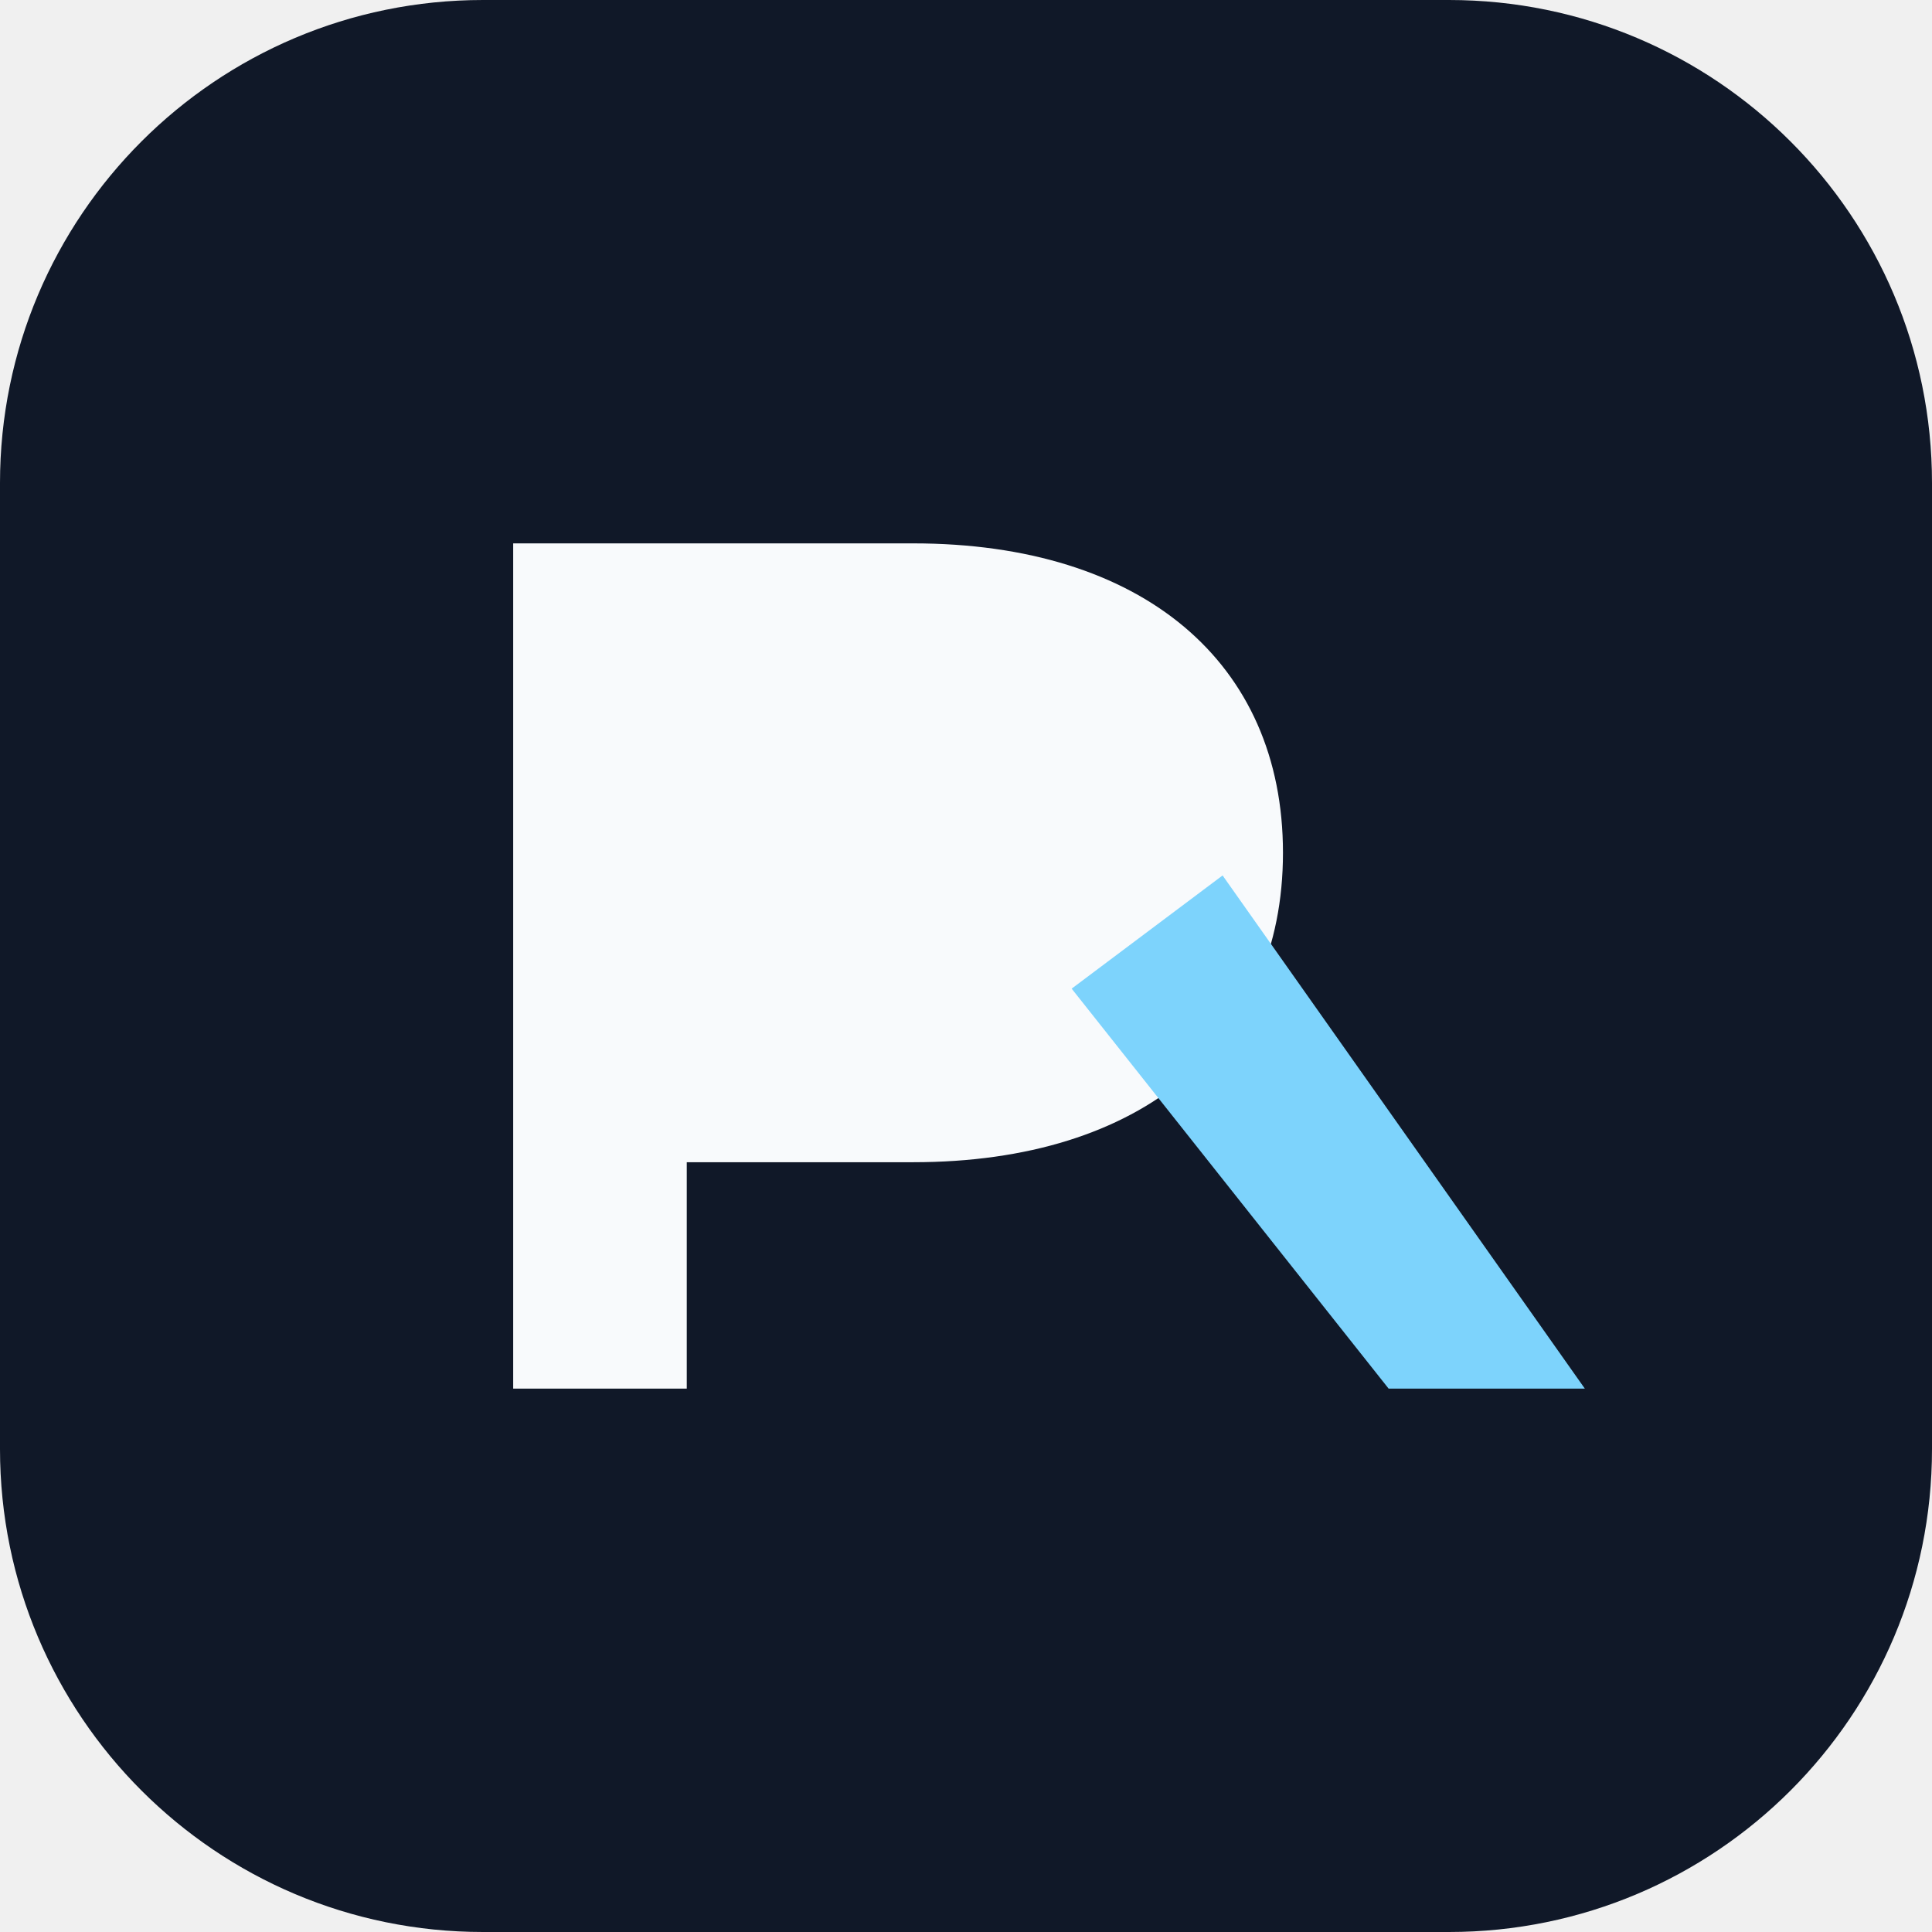
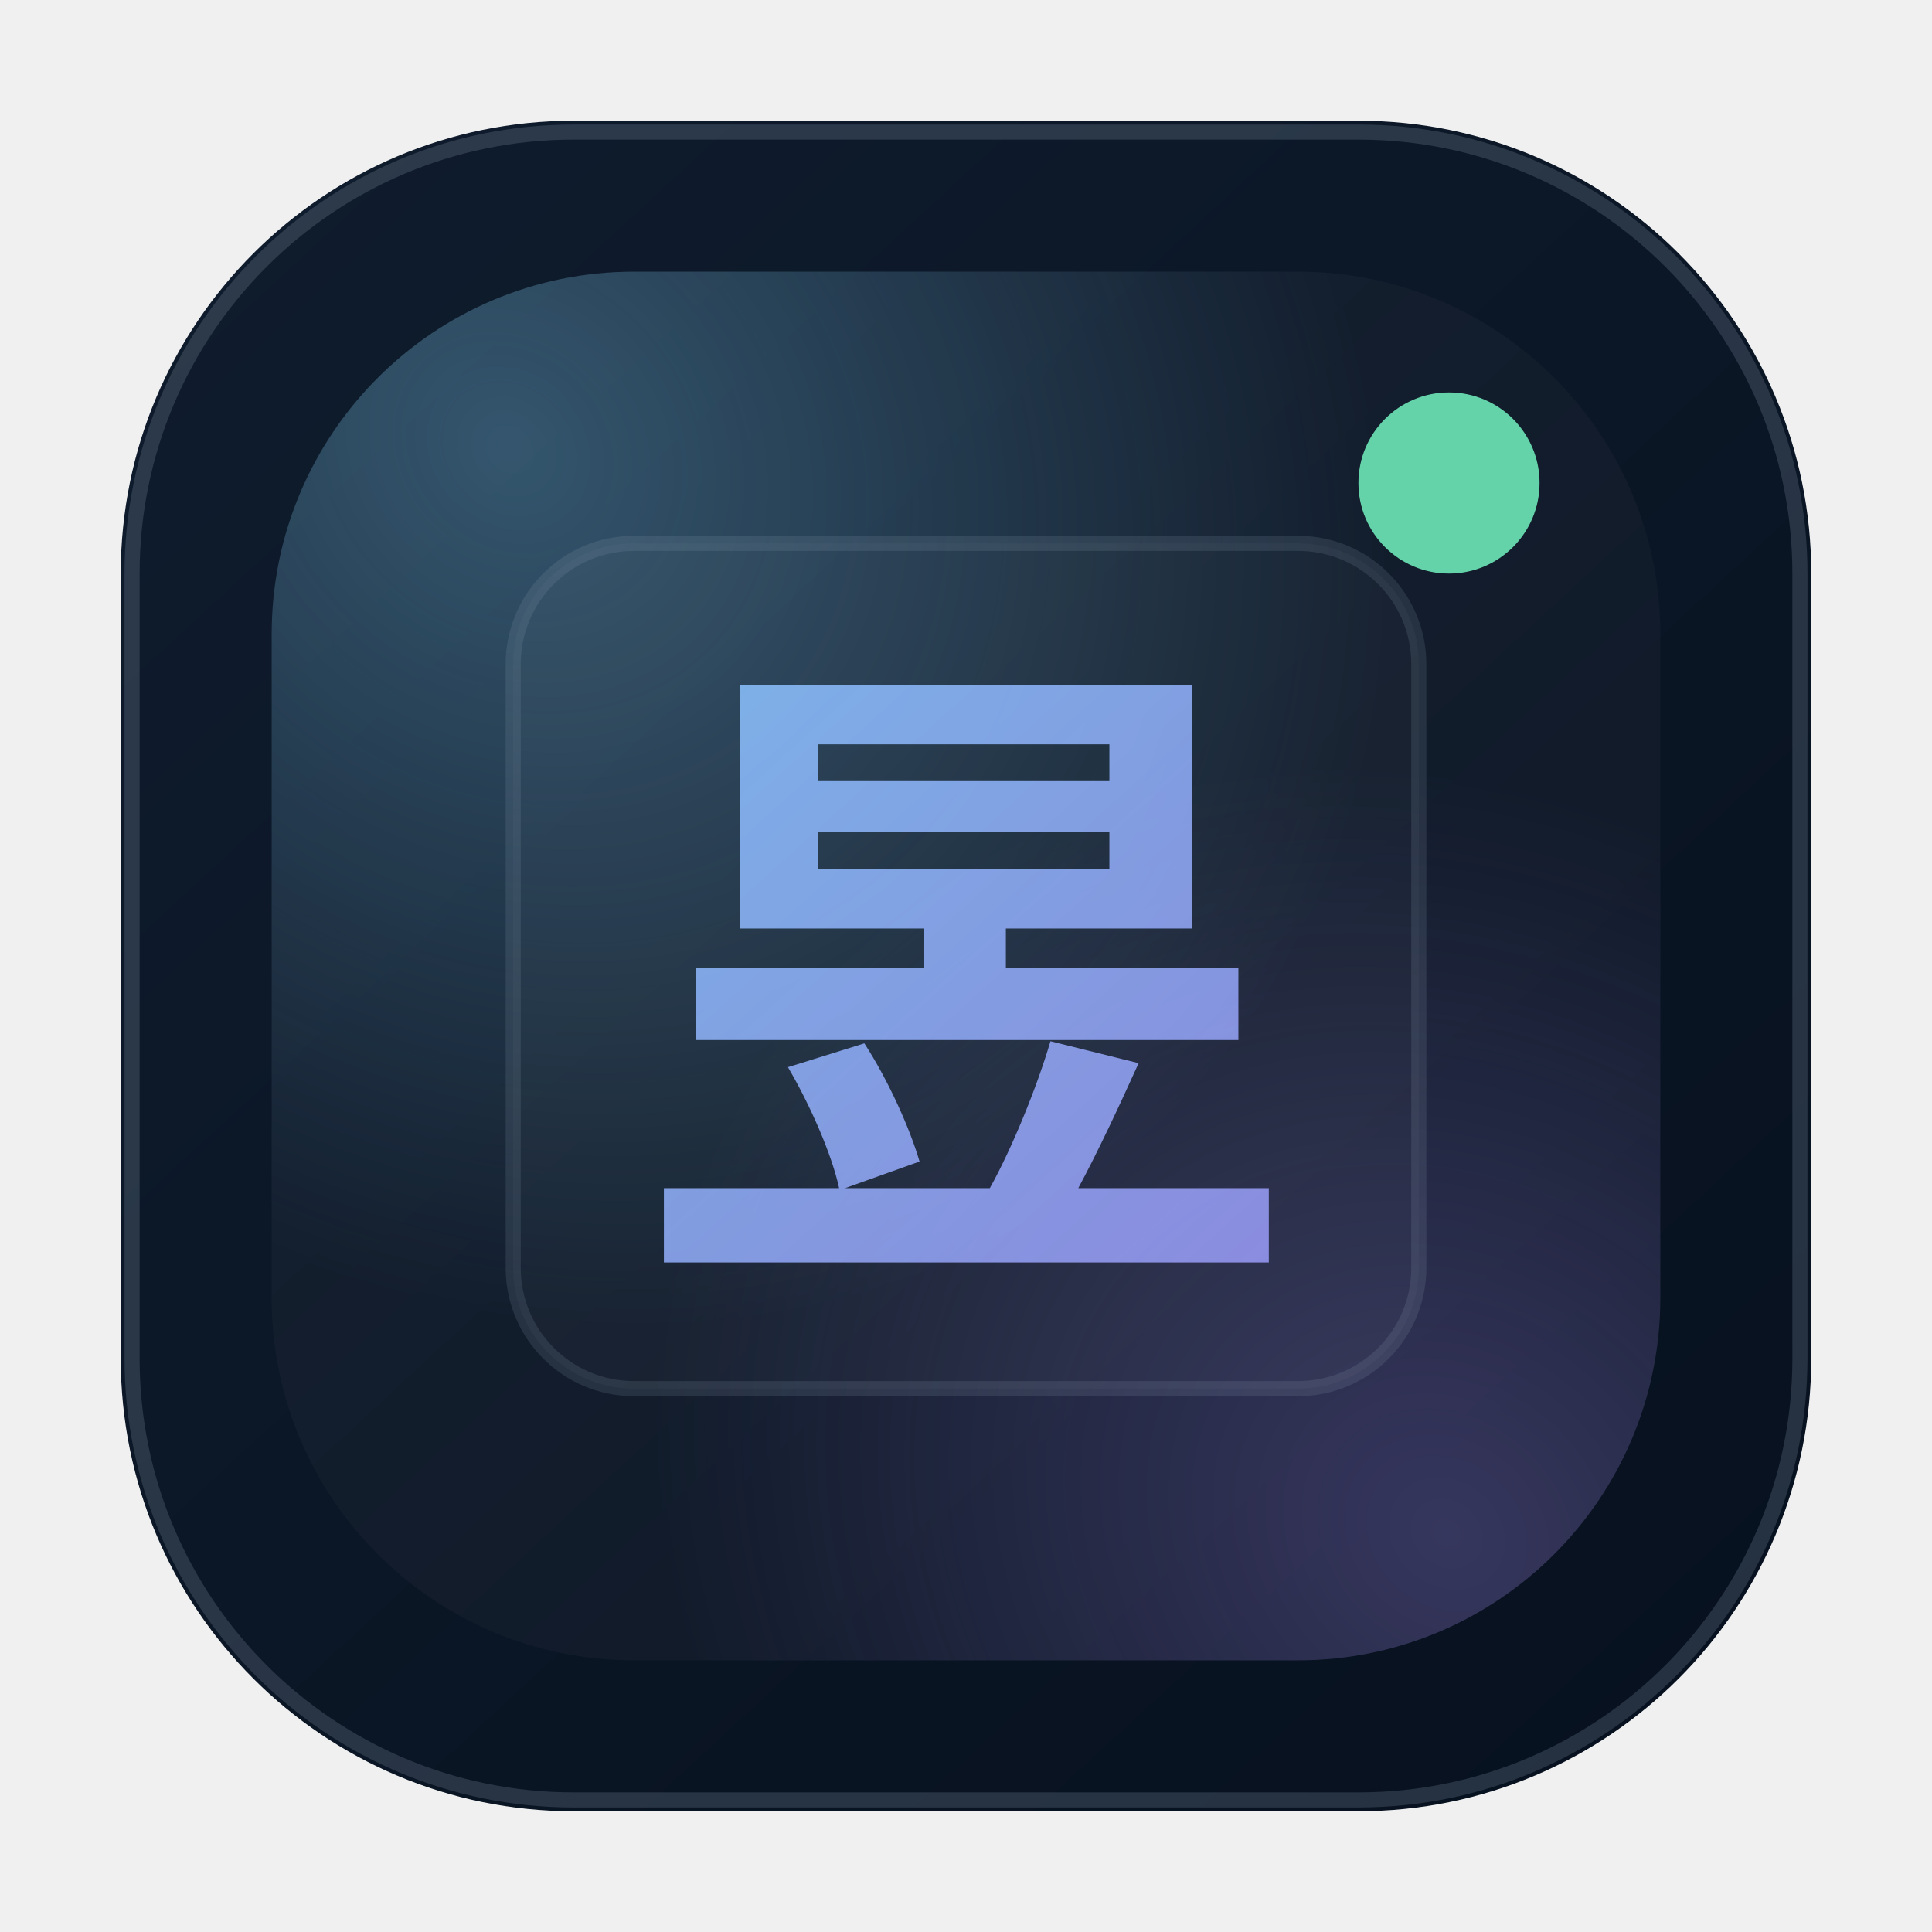
<svg xmlns="http://www.w3.org/2000/svg" width="128" height="128" viewBox="0 0 128 128" fill="none">
-   <rect width="128" height="128" rx="32" fill="#101828" />
-   <path d="M34 92V36H60.5C75.688 36 85 43.894 85 56.5C85 69.106 75.688 77 60.5 77H45.5V92H34Z" fill="#F8FAFC" />
-   <path d="M92 92L71 65.5L81 58L105 92H92Z" fill="#7DD3FC" />
+   <defs>
+     <linearGradient id="bg" x1="16" y1="12" x2="112" y2="116" gradientUnits="userSpaceOnUse">
+       <stop stop-color="#0F1C2D" />
+       <stop offset="1" stop-color="#07111F" />
+     </linearGradient>
+     <linearGradient id="glow" x1="26" y1="22" x2="102" y2="106" gradientUnits="userSpaceOnUse">
+       <stop stop-color="#7DD3FC" stop-opacity="0.9" />
+       <stop offset="1" stop-color="#A78BFA" stop-opacity="0.82" />
+     </linearGradient>
+     <radialGradient id="haloA" cx="0" cy="0" r="1" gradientUnits="userSpaceOnUse" gradientTransform="translate(34 30) rotate(45) scale(62 54)">
+       <stop stop-color="#7DD3FC" stop-opacity="0.3" />
+       <stop offset="1" stop-color="#7DD3FC" stop-opacity="0" />
+     </radialGradient>
+     <radialGradient id="haloB" cx="0" cy="0" r="1" gradientUnits="userSpaceOnUse" gradientTransform="translate(96 102) rotate(-140) scale(56 48)">
+       <stop stop-color="#A78BFA" stop-opacity="0.26" />
+       <stop offset="1" stop-color="#A78BFA" stop-opacity="0" />
+     </radialGradient>
+   </defs>
+   <rect x="8" y="8" width="112" height="112" rx="30" fill="url(#bg)" />
+   <rect x="8.75" y="8.75" width="110.5" height="110.5" rx="29.25" stroke="#94A3B8" stroke-opacity="0.22" />
+   <rect x="18" y="18" width="92" height="92" rx="24" fill="#FFFFFF" fill-opacity="0.03" />
+   <rect x="18" y="18" width="92" height="92" rx="24" fill="url(#haloA)" />
+   <rect x="18" y="18" width="92" height="92" rx="24" fill="url(#haloB)" />
+   <circle cx="96" cy="32" r="6" fill="#6EE7B7" fill-opacity="0.9" />
+   <path d="M34 44C34 39.582 37.582 36 42 36H86C90.418 36 94 39.582 94 44V84C94 88.418 90.418 92 86 92H42C37.582 92 34 88.418 34 84V44Z" fill="#FFFFFF" fill-opacity="0.03" stroke="#94A3B8" stroke-opacity="0.16" />
+   <text x="64" y="81" text-anchor="middle" fill="url(#glow)" font-size="44" font-weight="800" font-family="Inter, PingFang SC, Microsoft YaHei, sans-serif">昱</text>
</svg>
